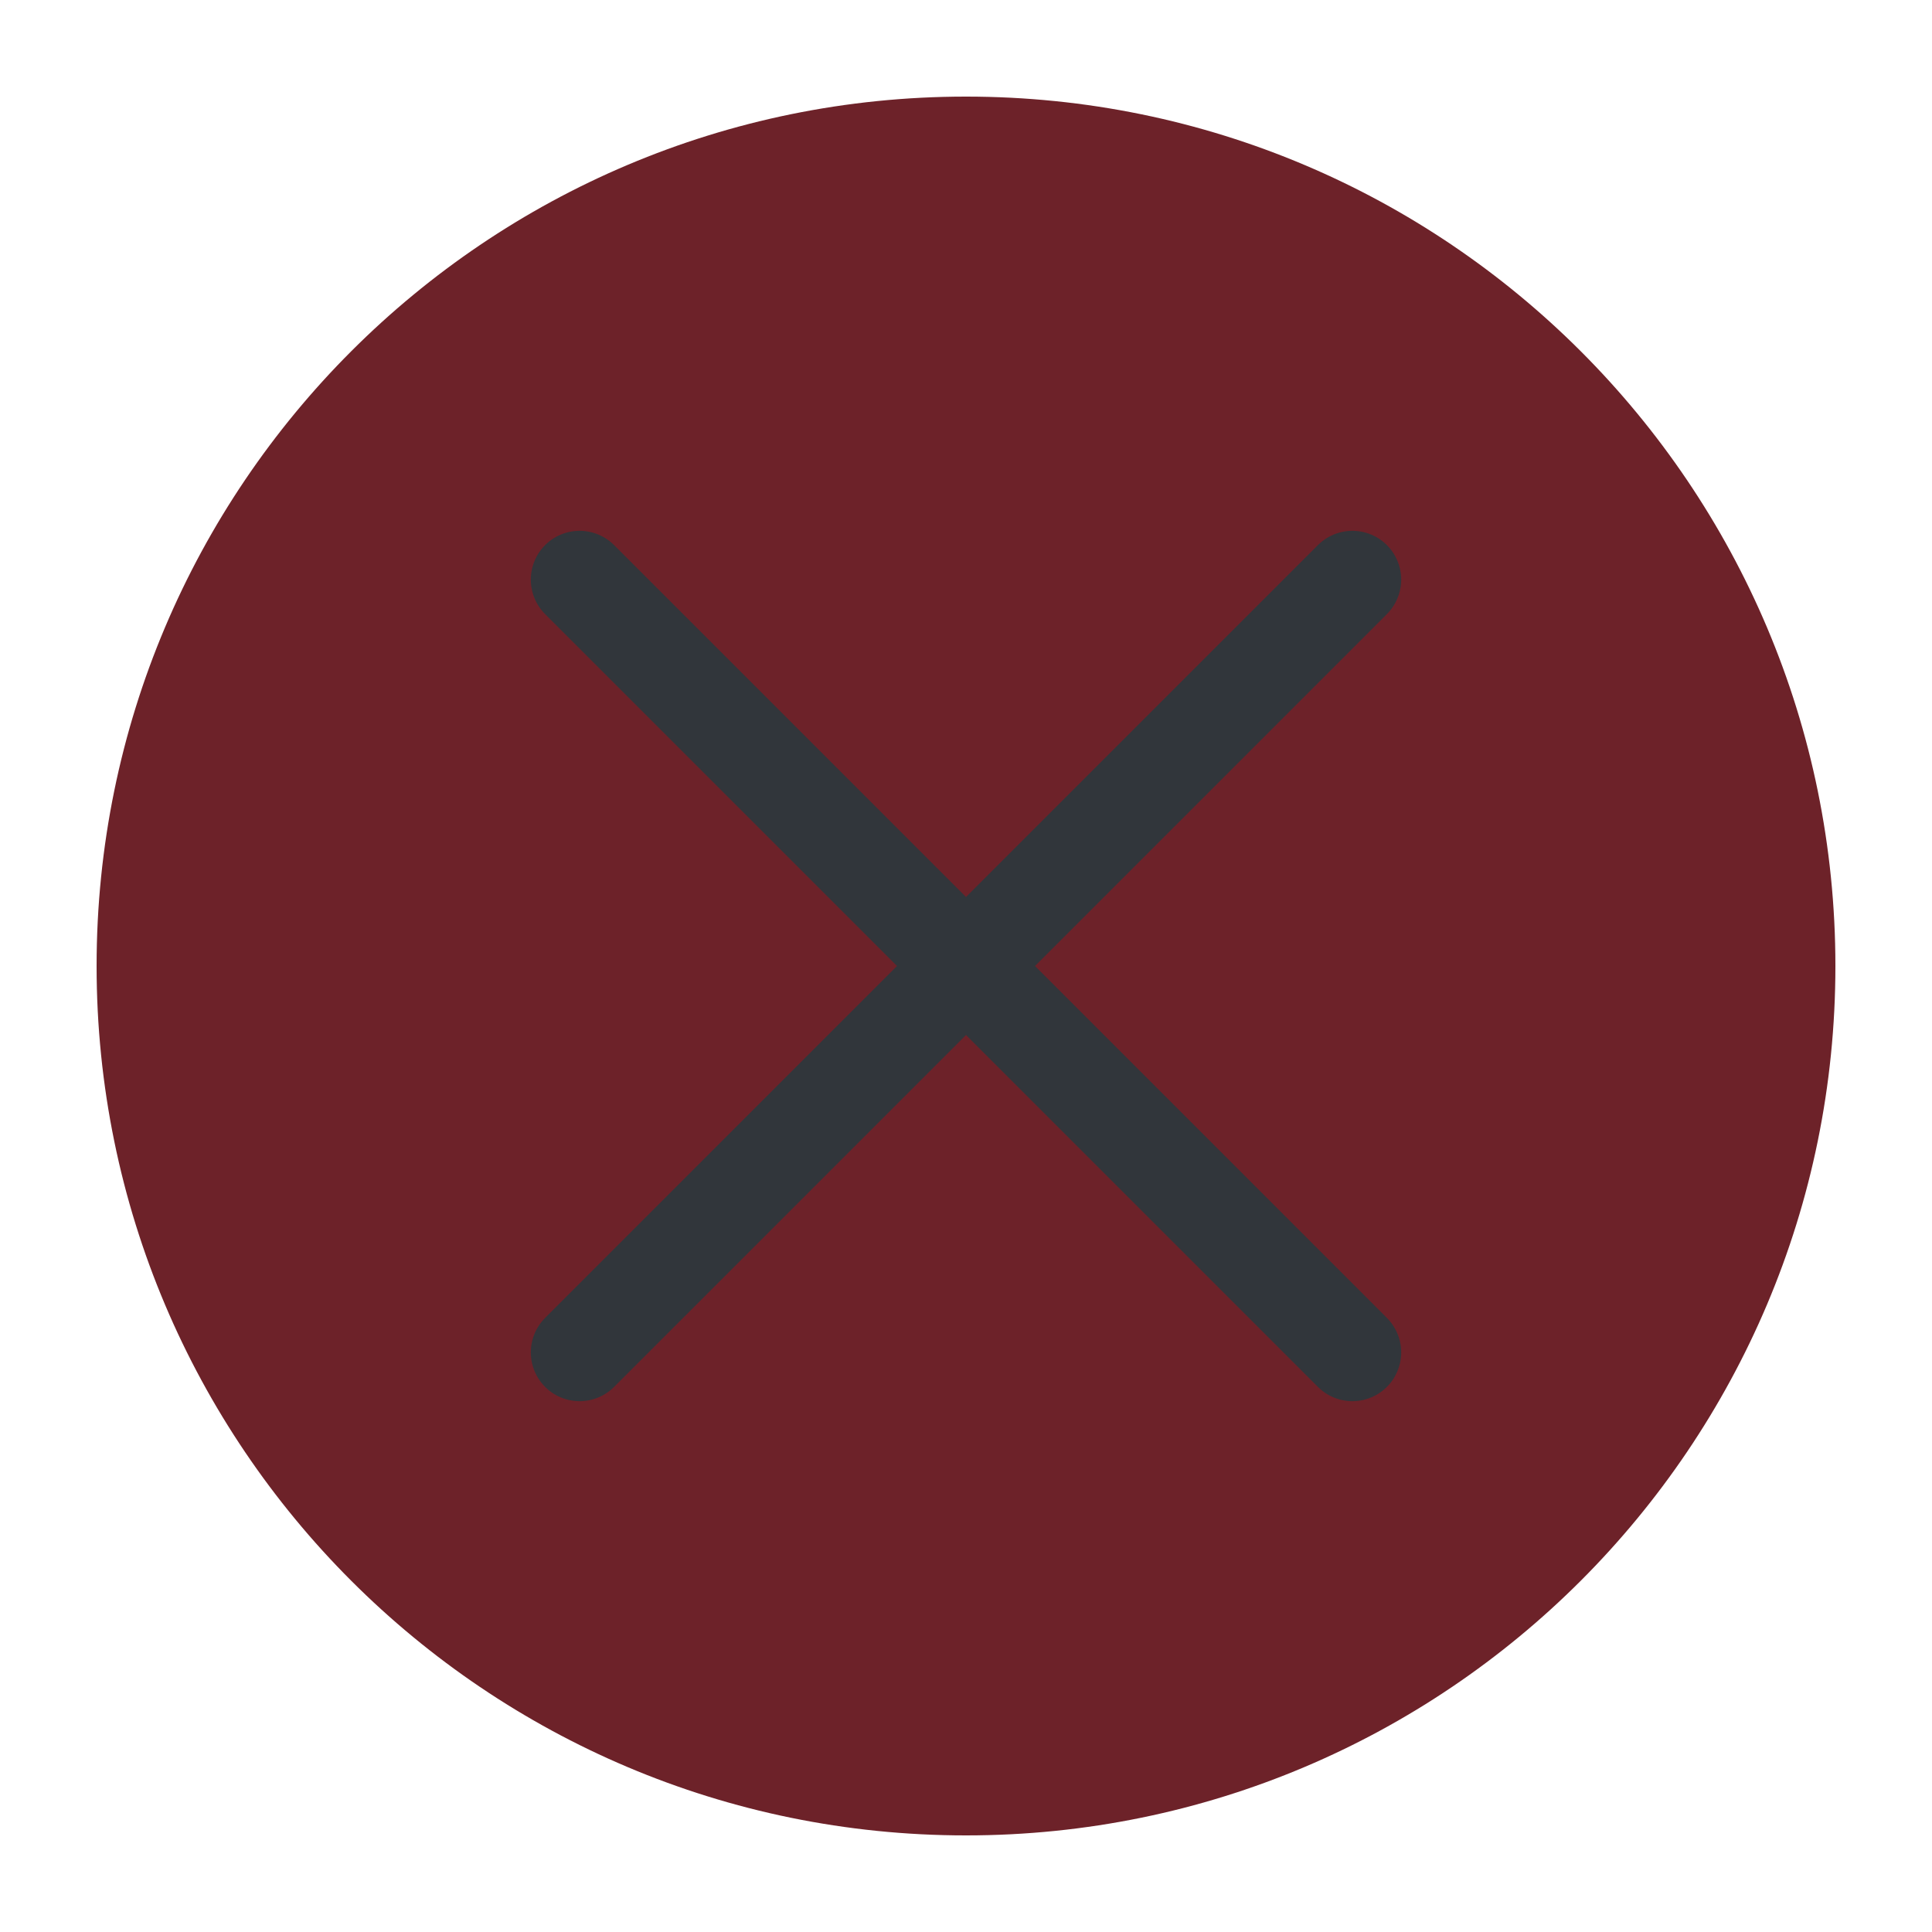
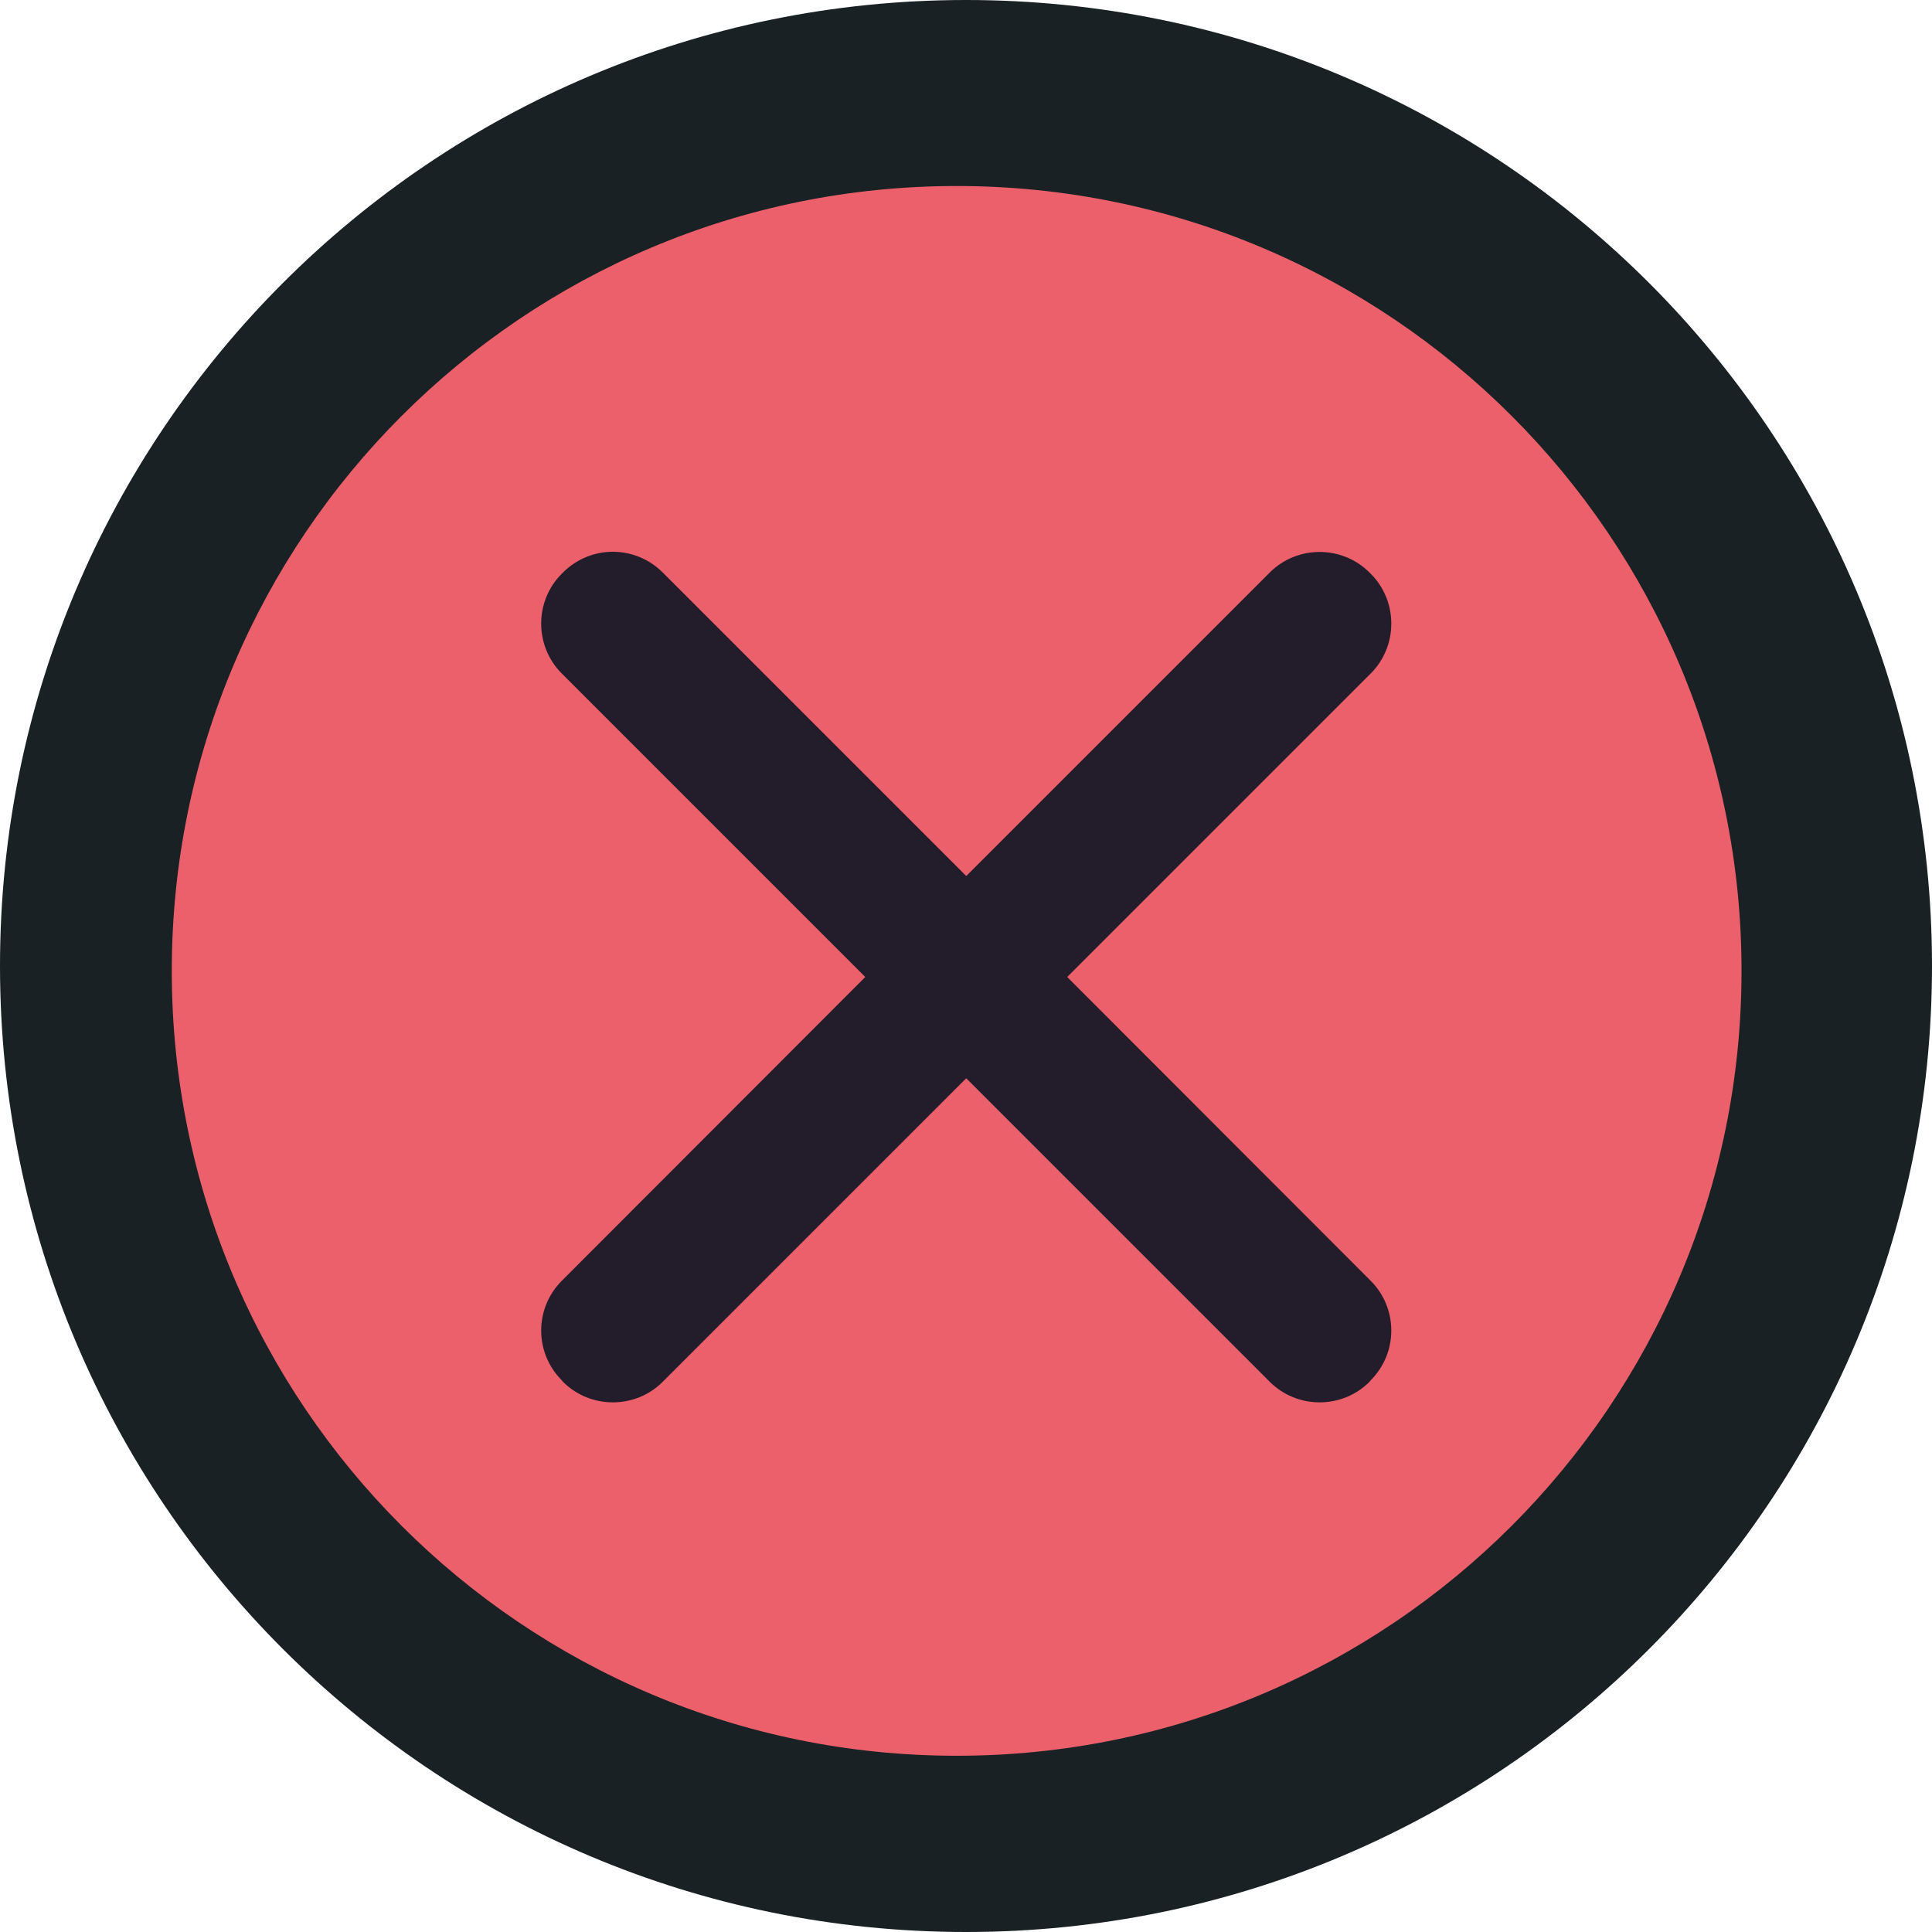
<svg xmlns="http://www.w3.org/2000/svg" viewBox="0 0 50 50" version="1.2" baseProfile="tiny">
  <defs>
</defs>
  <g fill="none" stroke="black" stroke-width="1" fill-rule="evenodd" stroke-linecap="square" stroke-linejoin="bevel">
-     <g fill="#6d2229" fill-opacity="1" stroke="none" transform="matrix(2.5,0,0,2.5,2.5,2.5)" font-family="Noto Sans" font-size="10" font-weight="400" font-style="normal">
-       <circle cx="9" cy="9" r="9" />
+     <g fill="#192124" fill-opacity="1" stroke="none" transform="matrix(0.0548323,0,0,-0.0548326,-1.53168,50.7507)" font-family="Noto Sans" font-size="10" font-weight="400" font-style="normal">
+       <path vector-effect="none" fill-rule="evenodd" d="M483.874,13.691 C735.676,13.691 939.805,217.82 939.805,469.624 C939.805,721.429 735.676,925.557 483.874,925.557 C232.064,925.557 27.934,721.429 27.934,469.624 C27.934,217.82 232.064,13.691 483.874,13.691 " />
    </g>
-     <g fill="none" stroke="#31363b" stroke-opacity="1" stroke-width="1.01" stroke-linecap="round" stroke-linejoin="miter" stroke-miterlimit="2" transform="matrix(2.5,0,0,2.5,2.5,2.5)" font-family="Noto Sans" font-size="10" font-weight="400" font-style="normal">
-       <polyline fill="none" vector-effect="none" points="5,5 13,13 " />
-       <polyline fill="none" vector-effect="none" points="13,5 5,13 " />
+     <g fill="#eb606b" fill-opacity="1" stroke="none" transform="matrix(0.0548323,0,0,-0.0548326,-1.53168,50.7507)" font-family="Noto Sans" font-size="10" font-weight="400" font-style="normal">
+       <path vector-effect="none" fill-rule="evenodd" d="M479.463,96.868 C684.051,96.868 849.907,262.726 849.907,467.318 C849.907,671.91 684.051,837.765 479.463,837.765 C274.867,837.765 109.011,671.91 109.011,467.318 C109.011,262.726 274.867,96.868 479.463,96.868 " />
+     </g>
+     <g fill="#231d2b" fill-opacity="1" stroke="none" transform="matrix(0.0548323,0,0,-0.0548326,-1.53168,50.7507)" font-family="Noto Sans" font-size="10" font-weight="400" font-style="normal">
+       <path vector-effect="none" fill-rule="evenodd" d="M317.19,665.14 C308.663,665.14 300.124,661.816 293.654,655.346 L293.07,654.761 C280.129,641.822 280.129,620.631 293.07,607.691 L436.328,464.434 L293.07,321.03 C280.133,308.094 280.133,287.046 293.07,274.106 L293.654,273.376 C306.59,260.436 327.785,260.436 340.725,273.376 L483.983,416.633 L627.241,273.376 C640.178,260.436 661.372,260.436 674.311,273.376 L674.896,274.106 C687.832,287.042 687.832,308.094 674.896,321.03 L531.638,464.434 L674.896,607.691 C687.832,620.631 687.836,641.826 674.896,654.761 L674.312,655.346 C661.368,668.282 640.178,668.282 627.241,655.346 L483.983,512.089 L340.725,655.346 C334.255,661.816 325.716,665.14 317.19,665.14 " />
    </g>
    <g fill="none" stroke="#000000" stroke-opacity="1" stroke-width="1" stroke-linecap="square" stroke-linejoin="bevel" transform="matrix(1,0,0,1,0,0)" font-family="Noto Sans" font-size="10" font-weight="400" font-style="normal">
</g>
  </g>
</svg>
